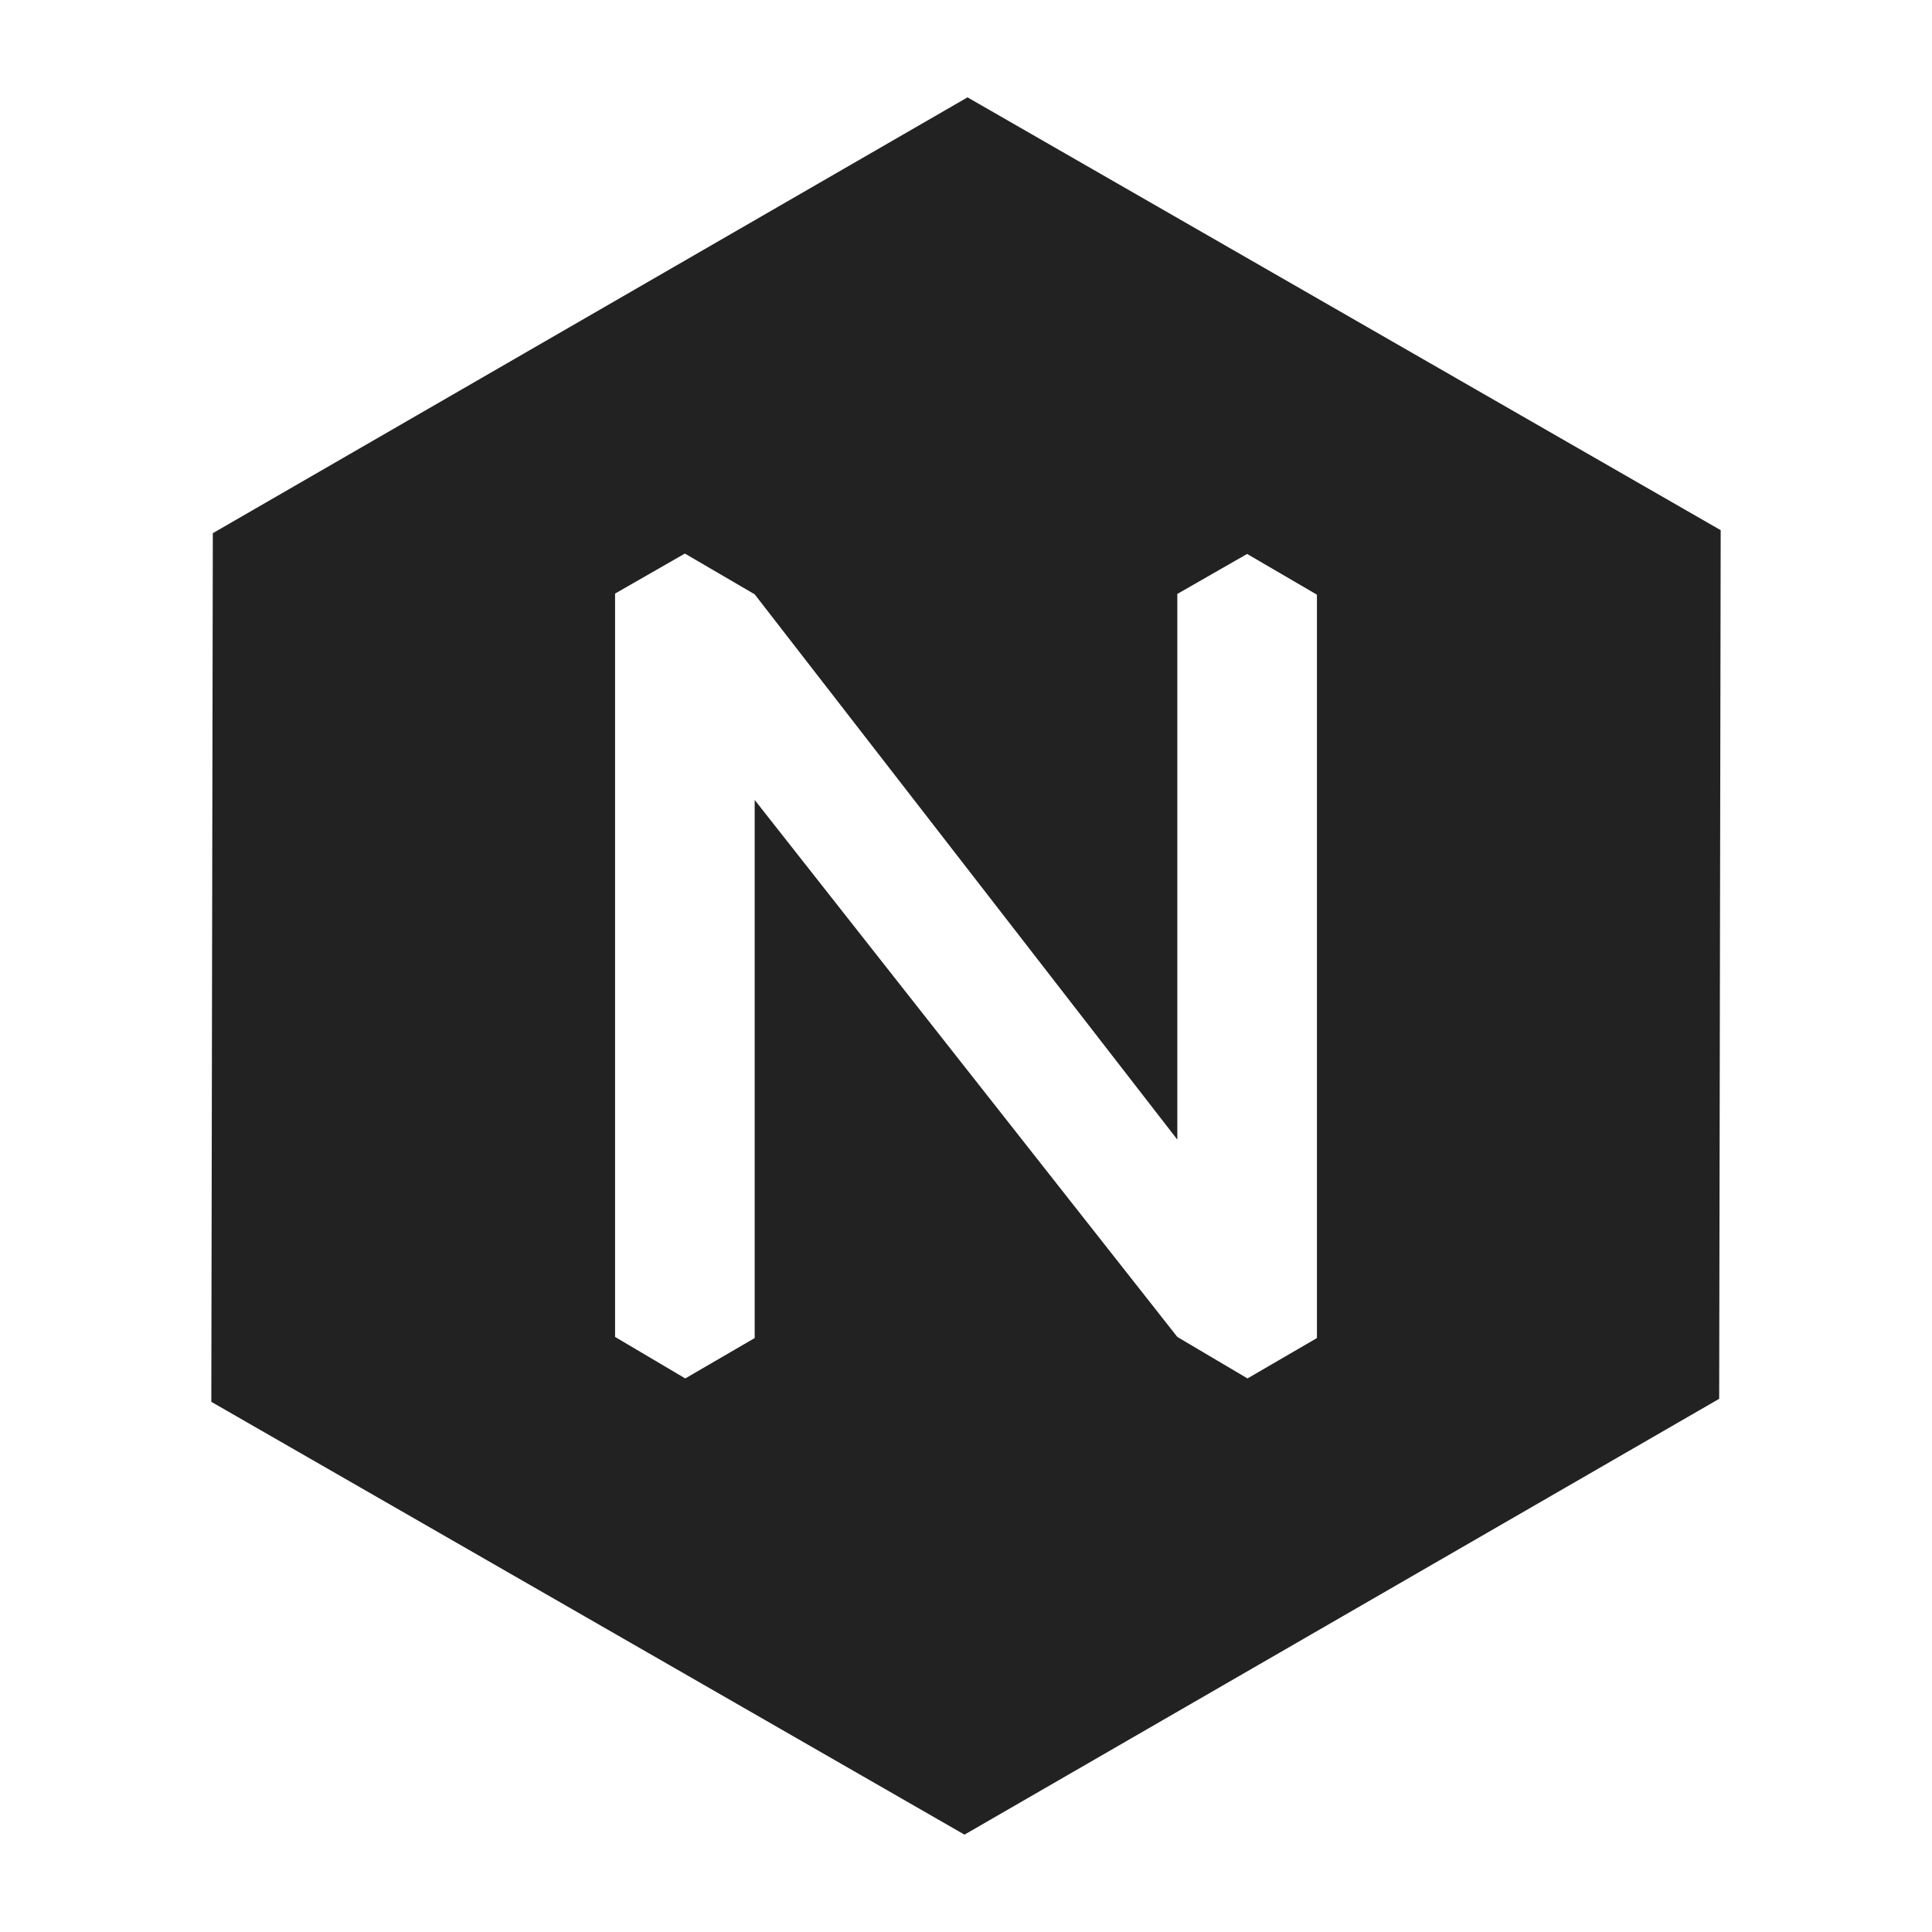
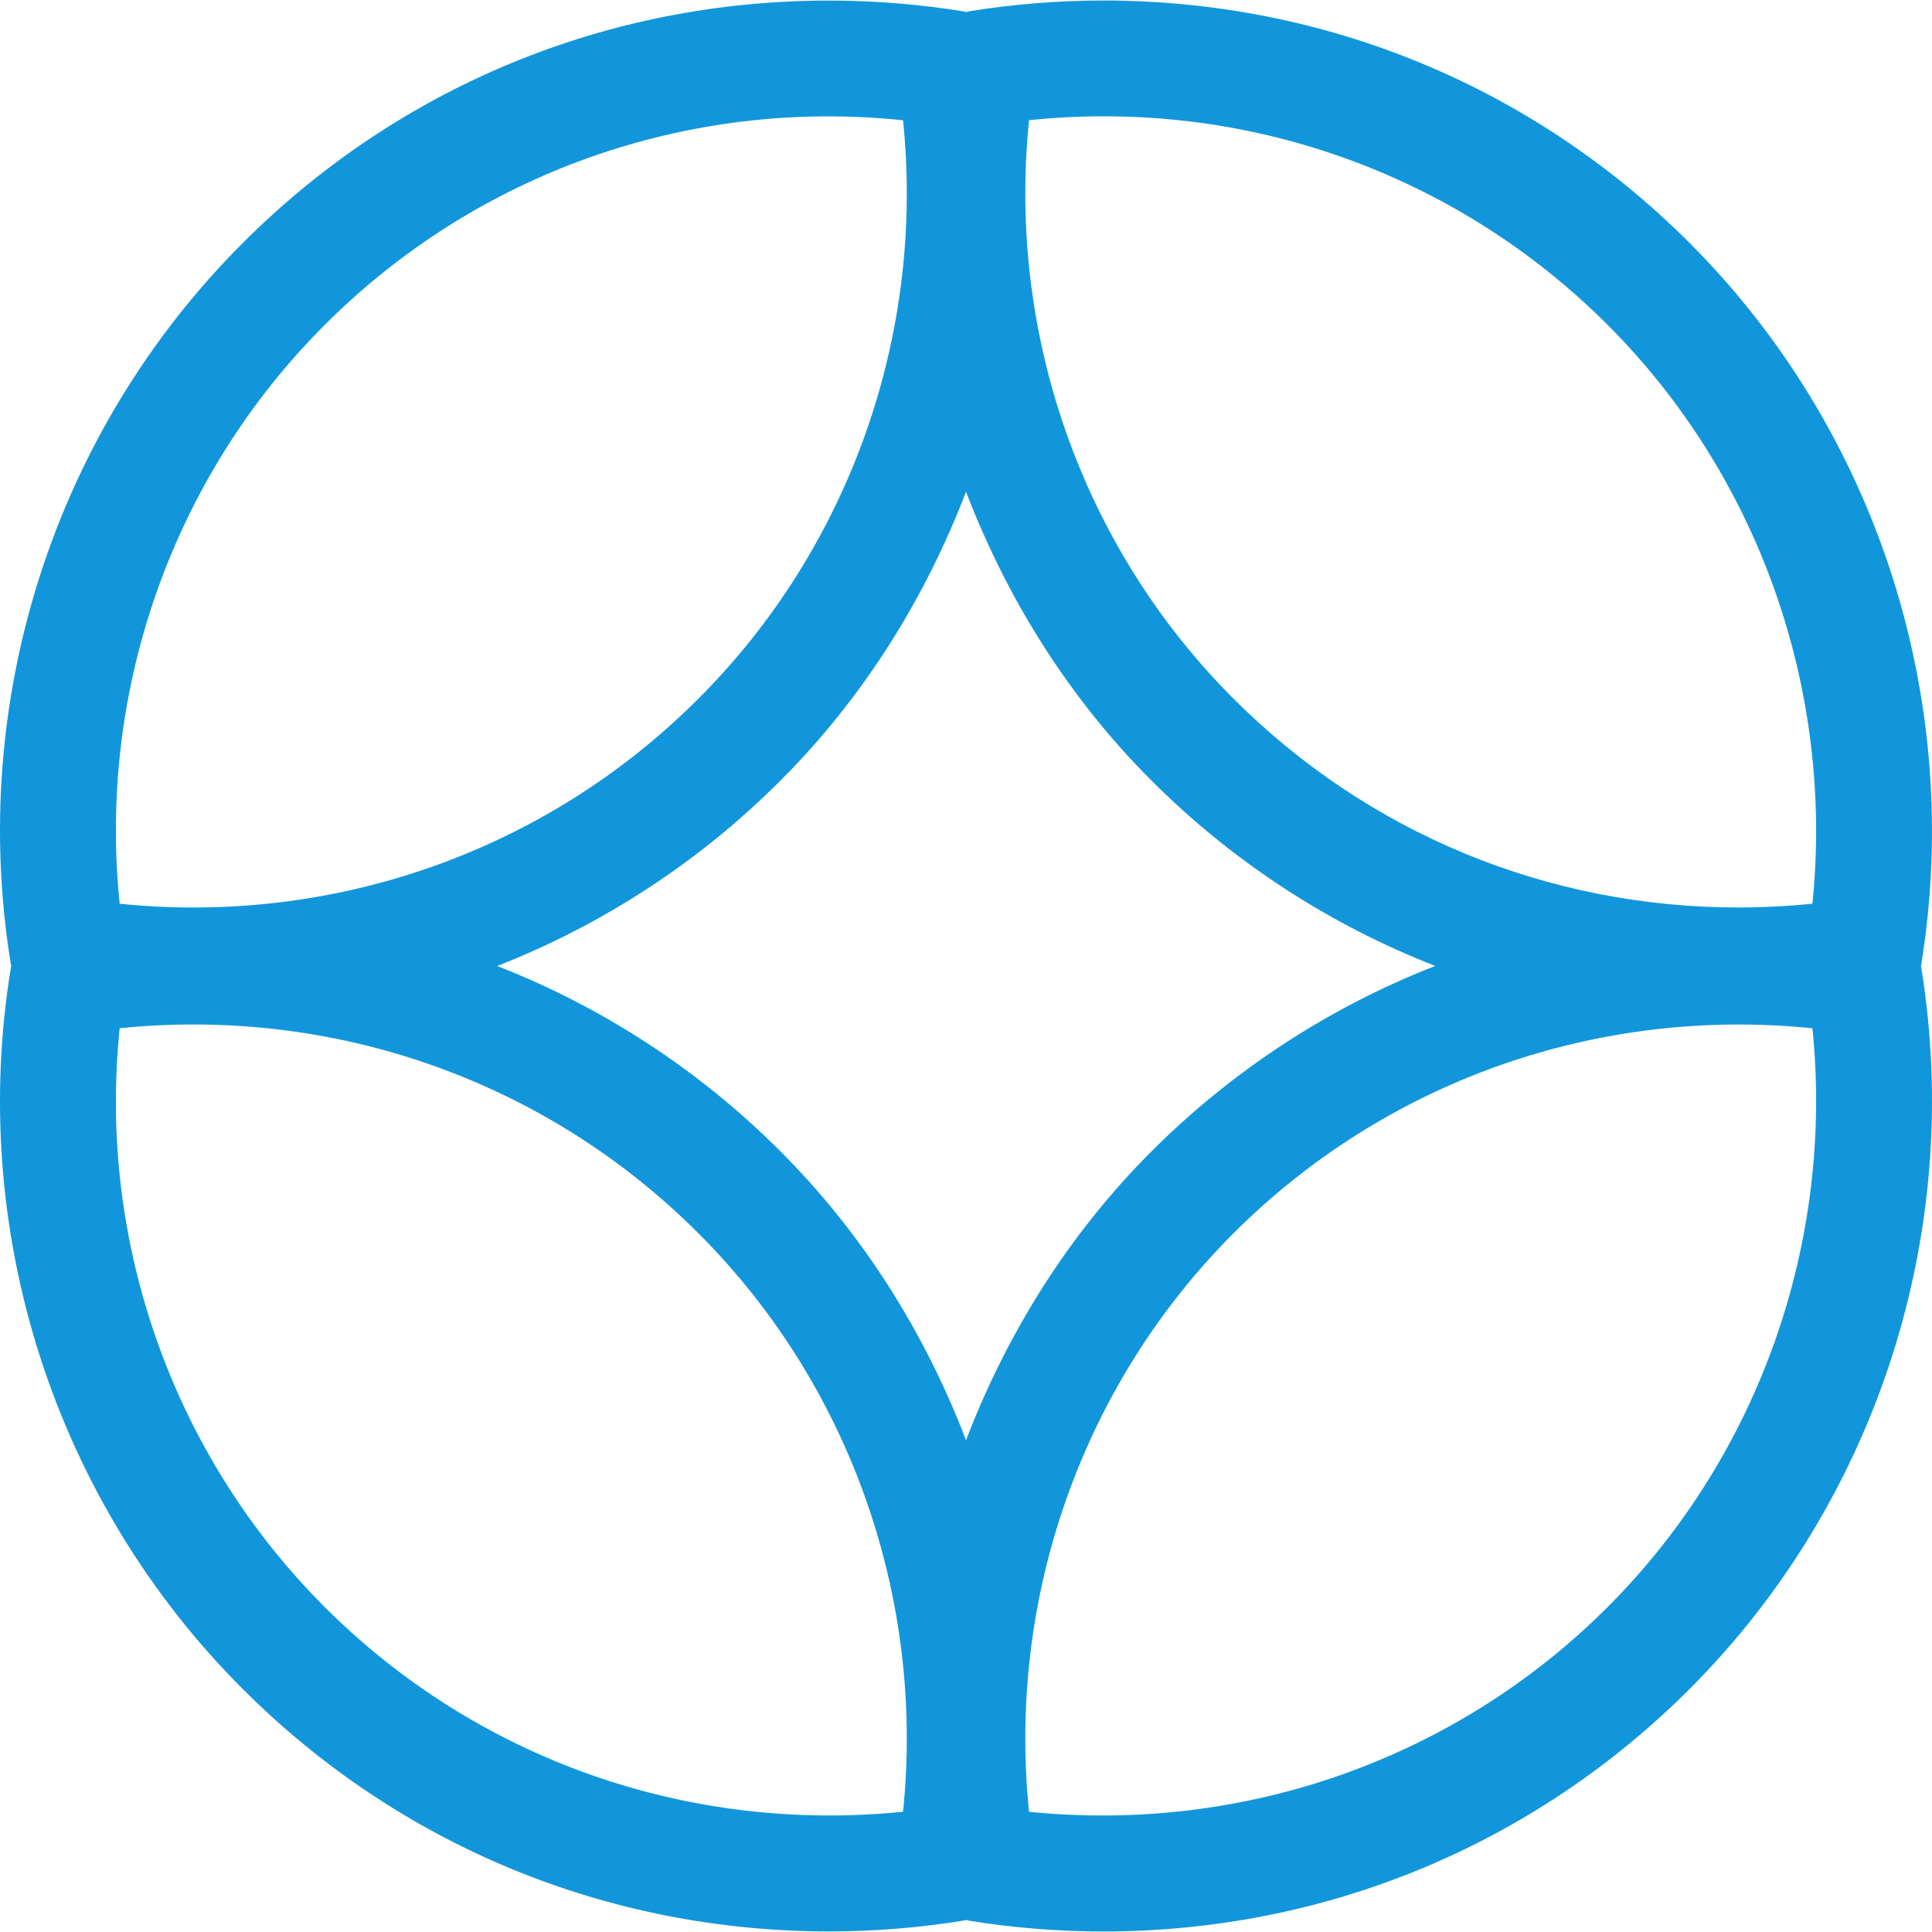
- <svg xmlns="http://www.w3.org/2000/svg" xml:space="preserve" enable-background="new 0 0 512 512" viewBox="0 0 512 512" height="512px" width="512px" y="0px" x="0px" id="NexT" version="1.1">
-   <defs id="defs3388" />
-   <path style="fill:#222222;fill-opacity:1" id="path3384" d="M 256.4,25.8 56.4,141.3 56,371.5 255.6,486.2 455.6,370.7 456,140.5 Z m 92.6,328.8 -18.4,10.7 -18.6,-11 0,0 -112,-142.3 0,142.6 -18.4,10.7 -18.6,-11 0,-197 18.5,-10.6 18.5,10.8 0,0 112,144.5 0,-144.6 18.5,-10.6 18.5,10.8 z" />
+ <svg xmlns="http://www.w3.org/2000/svg" t="1607262754552" class="icon" viewBox="0 0 1024 1024" version="1.1" p-id="1201" width="200" height="200">
+   <defs>
+     <style type="text/css" />
+   </defs>
+   <path d="M1018.296 512.752c-0.032-0.272-0.208-0.48-0.24-0.752 0.032-0.272 0.208-0.48 0.24-0.752 22.672-139.896-23.216-282.888-122.832-382.536C812.616 45.864 702.264 0.272 584.744 0.272a447.52 447.52 0 0 0-71.616 5.792c-0.392 0.064-0.72 0.304-1.112 0.36-0.424-0.056-0.752-0.296-1.144-0.36a446.128 446.128 0 0 0-71.512-5.76c-117.584 0-227.936 45.624-310.704 128.504C28.816 228.544-17.128 371.528 5.792 511.312c0.048 0.24 0.184 0.448 0.224 0.688-0.048 0.24-0.176 0.448-0.224 0.688-22.92 139.752 23.008 282.744 122.832 382.48 82.816 82.872 193.184 128.528 310.8 128.528a449.04 449.04 0 0 0 71.448-5.76c0.392-0.064 0.72-0.304 1.144-0.36 0.392 0.056 0.72 0.296 1.112 0.36a447.36 447.36 0 0 0 71.552 5.792c117.552 0 227.904-45.624 310.784-128.472 99.616-99.648 145.536-242.64 122.832-382.504z m-472.88-449.04c114.072-11.904 226.144 27.96 306.616 108.432 80.36 80.392 120.104 193.68 108.584 306.832-13.056 1.344-26.16 2.008-39.208 2.008h-0.024c-101.12 0-196.152-39.264-267.528-110.592C573.464 290.096 533.824 176.856 545.416 63.712z m215.28 448.256a438.136 438.136 0 0 0-150.28 98.176c-43.912 43.848-76.656 96.432-98.4 153.184-21.752-56.76-54.536-109.304-98.448-153.184A436.8 436.8 0 0 0 263.528 512a437.44 437.44 0 0 0 150.008-98.144c43.944-43.888 76.728-96.472 98.48-153.216 21.744 56.752 54.488 109.336 98.4 153.184a437.584 437.584 0 0 0 150.28 98.144zM172.088 172.24C252.464 91.728 364.648 51.864 478.632 63.744c11.64 113.08-28.072 226.32-108.552 306.648C289.584 450.992 177.336 490.648 63.432 479 51.76 365.984 91.504 252.744 172.088 172.24z m306.544 788.016c-114.192 11.6-226.136-28.048-306.568-108.528C91.504 771.216 51.76 657.992 63.432 544.992 177.472 533.36 289.6 573.008 370.104 653.608c80.448 80.296 120.16 193.536 108.528 306.648z m373.4-108.432c-80.48 80.448-192.6 119.984-306.616 108.464-11.592-113.168 28.08-226.408 108.44-306.704 80.624-80.536 192.568-120.168 306.768-108.584 11.512 113.144-28.232 226.432-108.592 306.824z" fill="#1296db" p-id="1202" />
</svg>
